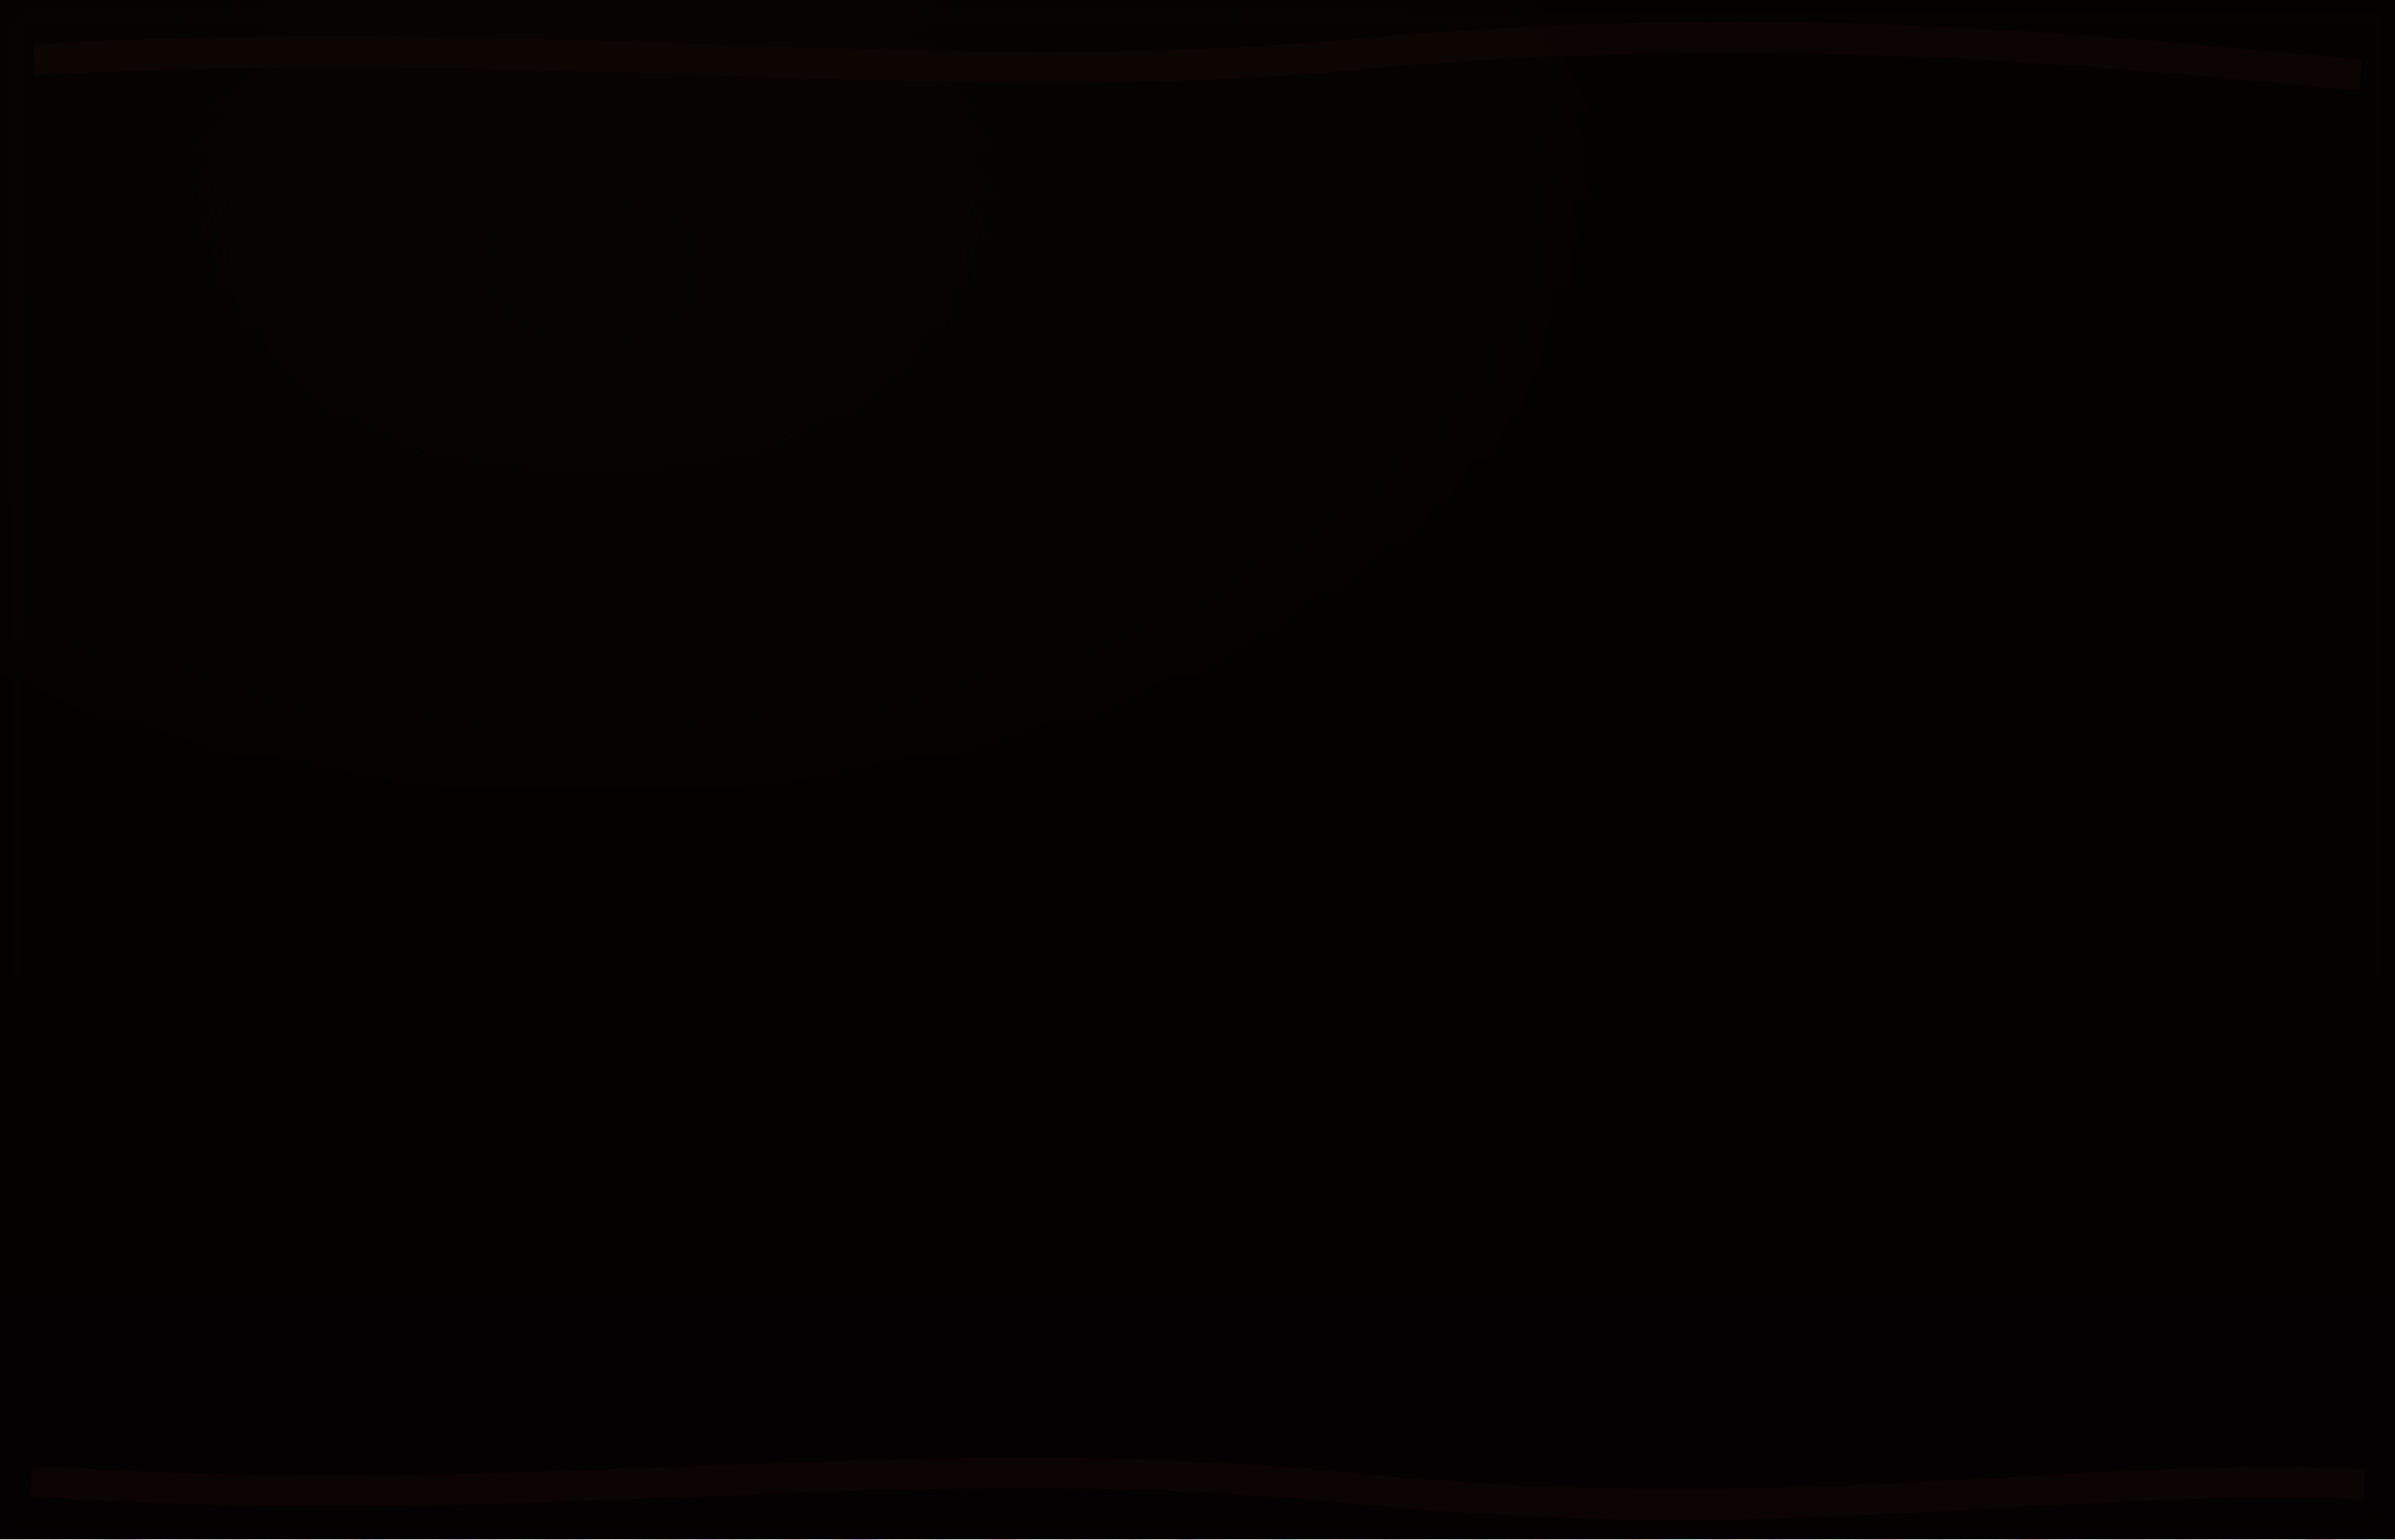
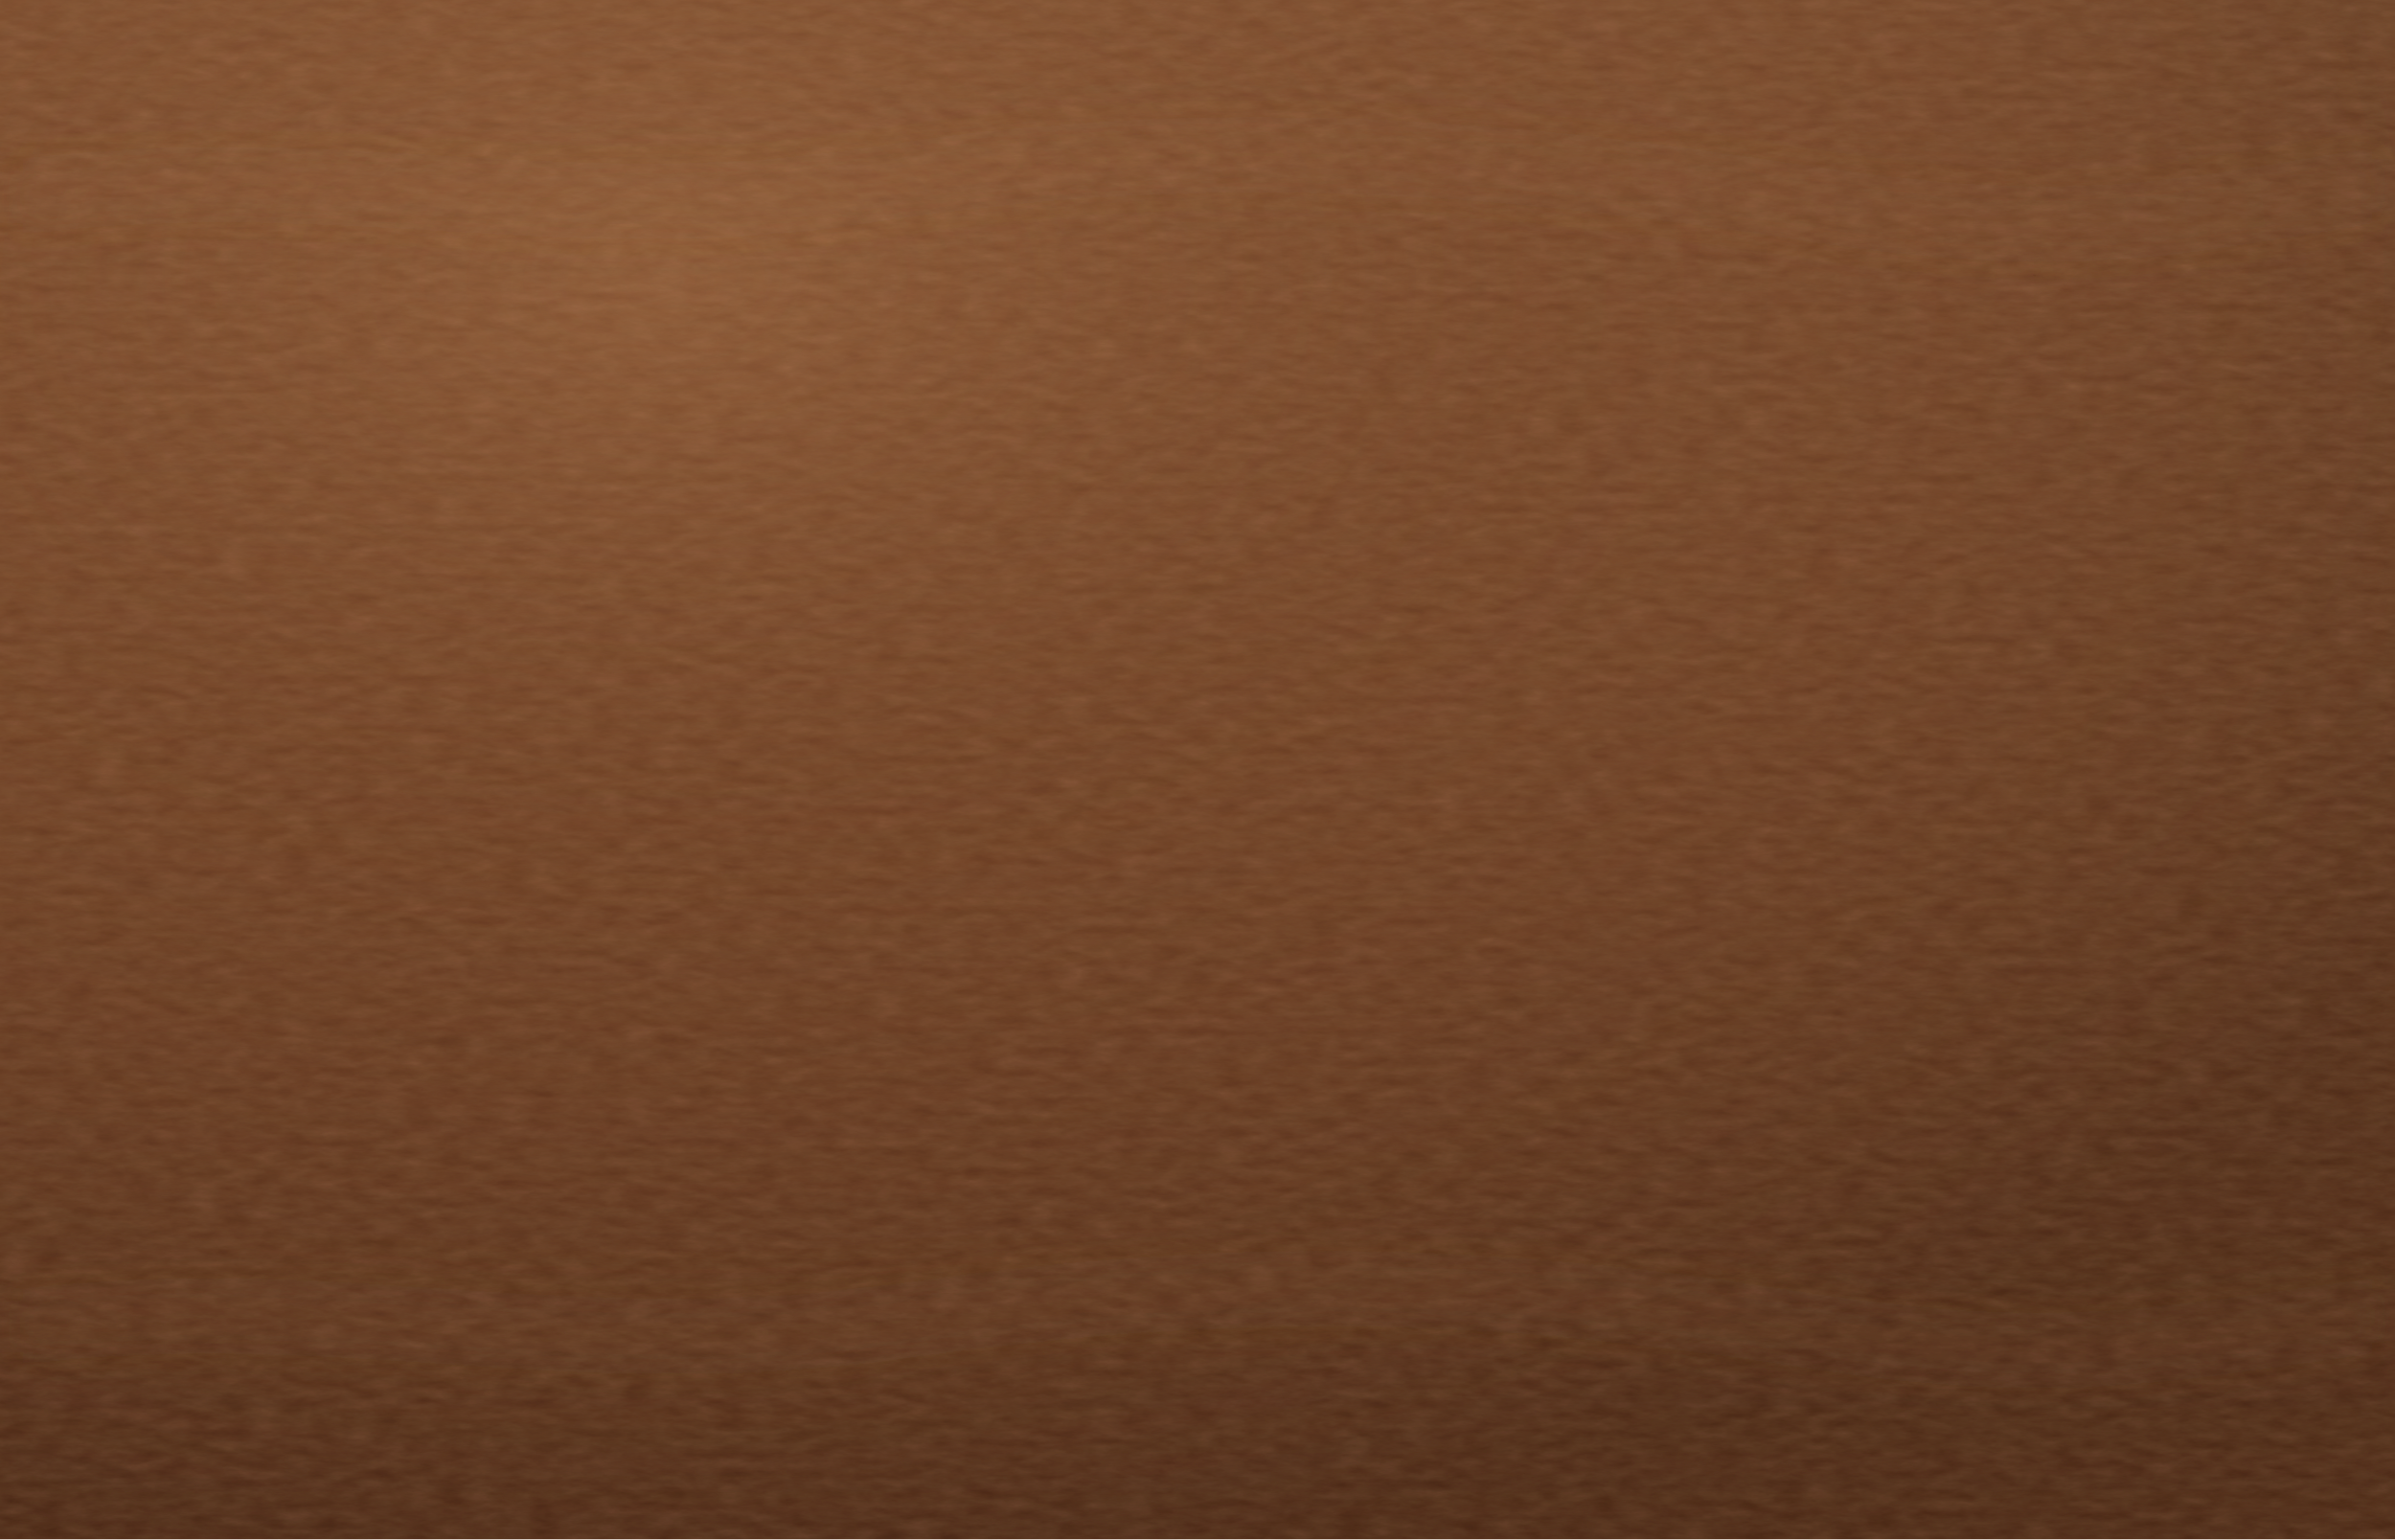
<svg xmlns="http://www.w3.org/2000/svg" viewBox="0 0 1400 900" preserveAspectRatio="none">
  <defs>
+     <linearGradient id="base" x1="0" y1="0" x2="0" y2="1">
+       <stop stop-color="#754528" />
+       <stop offset=".5" stop-color="#67391f" />
+       <stop offset="1" stop-color="#542b16" />
+     </linearGradient>
+     <radialGradient id="sheen" cx="28%" cy="18%" r="85%">
+       <stop stop-color="#b57a4d" stop-opacity=".34" />
+       <stop offset=".42" stop-color="#7b4828" stop-opacity=".10" />
+       <stop offset="1" stop-color="#1f0b03" stop-opacity=".34" />
+     </radialGradient>
    <filter id="grain" x="-10%" y="-10%" width="120%" height="120%">
-       <feTurbulence type="fractalNoise" baseFrequency="0.035 0.12" numOctaves="4" seed="8" result="noise" />
-       <feColorMatrix in="noise" type="saturate" values="0" result="mono" />
-       <feComponentTransfer in="mono">
-         <feFuncR type="table" tableValues="0.18 0.82" />
-         <feFuncG type="table" tableValues="0.09 0.48" />
-         <feFuncB type="table" tableValues="0.035 0.22" />
-         <feFuncA type="table" tableValues="0.10 0.32" />
+       <feTurbulence type="fractalNoise" baseFrequency=".055 .17" numOctaves="5" seed="21" result="n" />
+       <feColorMatrix in="n" type="saturate" values="0" result="m" />
+       <feComponentTransfer in="m">
+         <feFuncR type="table" tableValues=".16 .88" />
+         <feFuncG type="table" tableValues=".07 .54" />
+         <feFuncB type="table" tableValues=".025 .28" />
+         <feFuncA type="table" tableValues=".08 .25" />
      </feComponentTransfer>
-       <feBlend in="SourceGraphic" in2="noise" mode="multiply" />
    </filter>
-     <radialGradient id="light" cx="25%" cy="18%">
-       <stop offset="0" stop-color="#9a5b32" stop-opacity=".62" />
-       <stop offset=".48" stop-color="#744020" stop-opacity=".18" />
-       <stop offset="1" stop-color="#2a1208" stop-opacity=".45" />
-     </radialGradient>
-     <linearGradient id="base" x2="0" y2="1">
-       <stop stop-color="#744322" />
-       <stop offset=".48" stop-color="#633516" />
-       <stop offset="1" stop-color="#4a260f" />
-     </linearGradient>
+     <filter id="soft">
+       <feGaussianBlur stdDeviation="16" />
+     </filter>
  </defs>
  <rect width="1400" height="900" fill="url(#base)" />
-   <rect width="1400" height="900" fill="url(#light)" />
-   <rect x="10" y="10" width="1380" height="880" rx="5" fill="none" stroke="#b27343" stroke-opacity=".24" stroke-width="4" />
+   <rect width="1400" height="900" fill="url(#sheen)" />
  <rect width="1400" height="900" filter="url(#grain)" opacity=".95" />
-   <path d="M20 35C320 18 550 54 790 32s420-4 590 12M18 866c300 20 510-22 770 4s420-10 594-2" fill="none" stroke="#1f0c04" stroke-opacity=".32" stroke-width="18" />
+   <path d="M-20 120C180 86 320 138 510 108s360-18 540 10 230 6 390-18M-20 780c210-32 340 22 550-8s360-20 520 5 210 9 370-12" fill="none" stroke="#c18a5d" stroke-opacity=".08" stroke-width="28" filter="url(#soft)" />
</svg>
